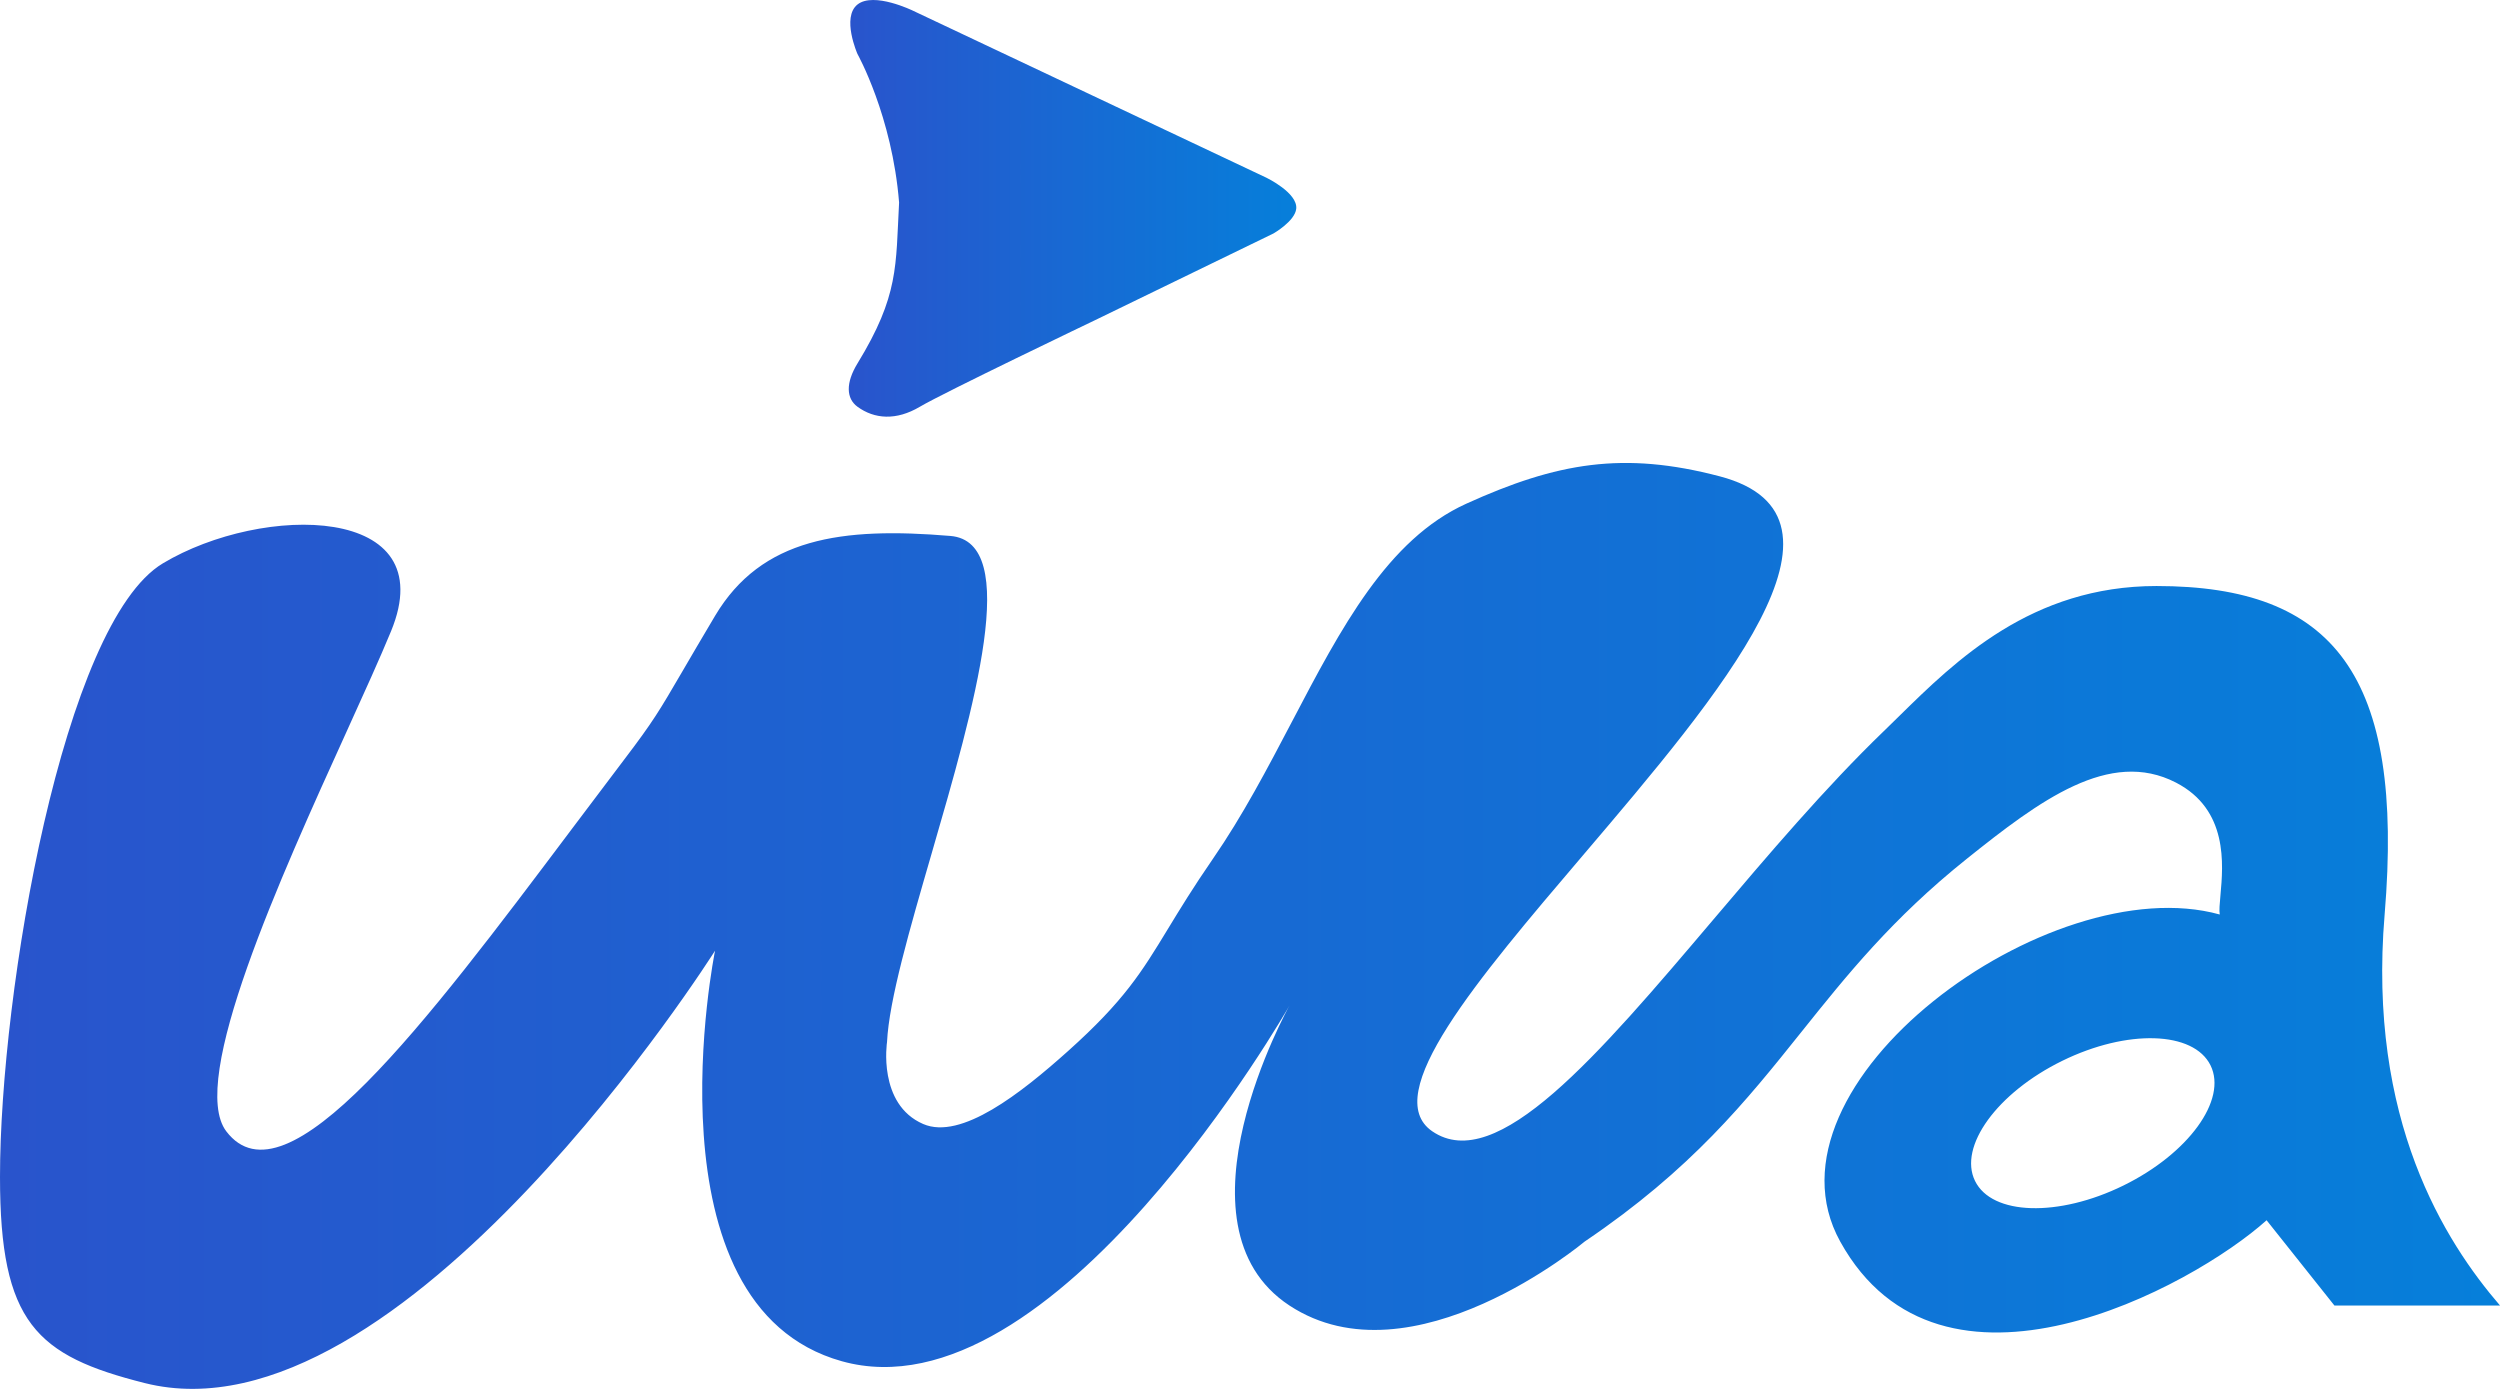
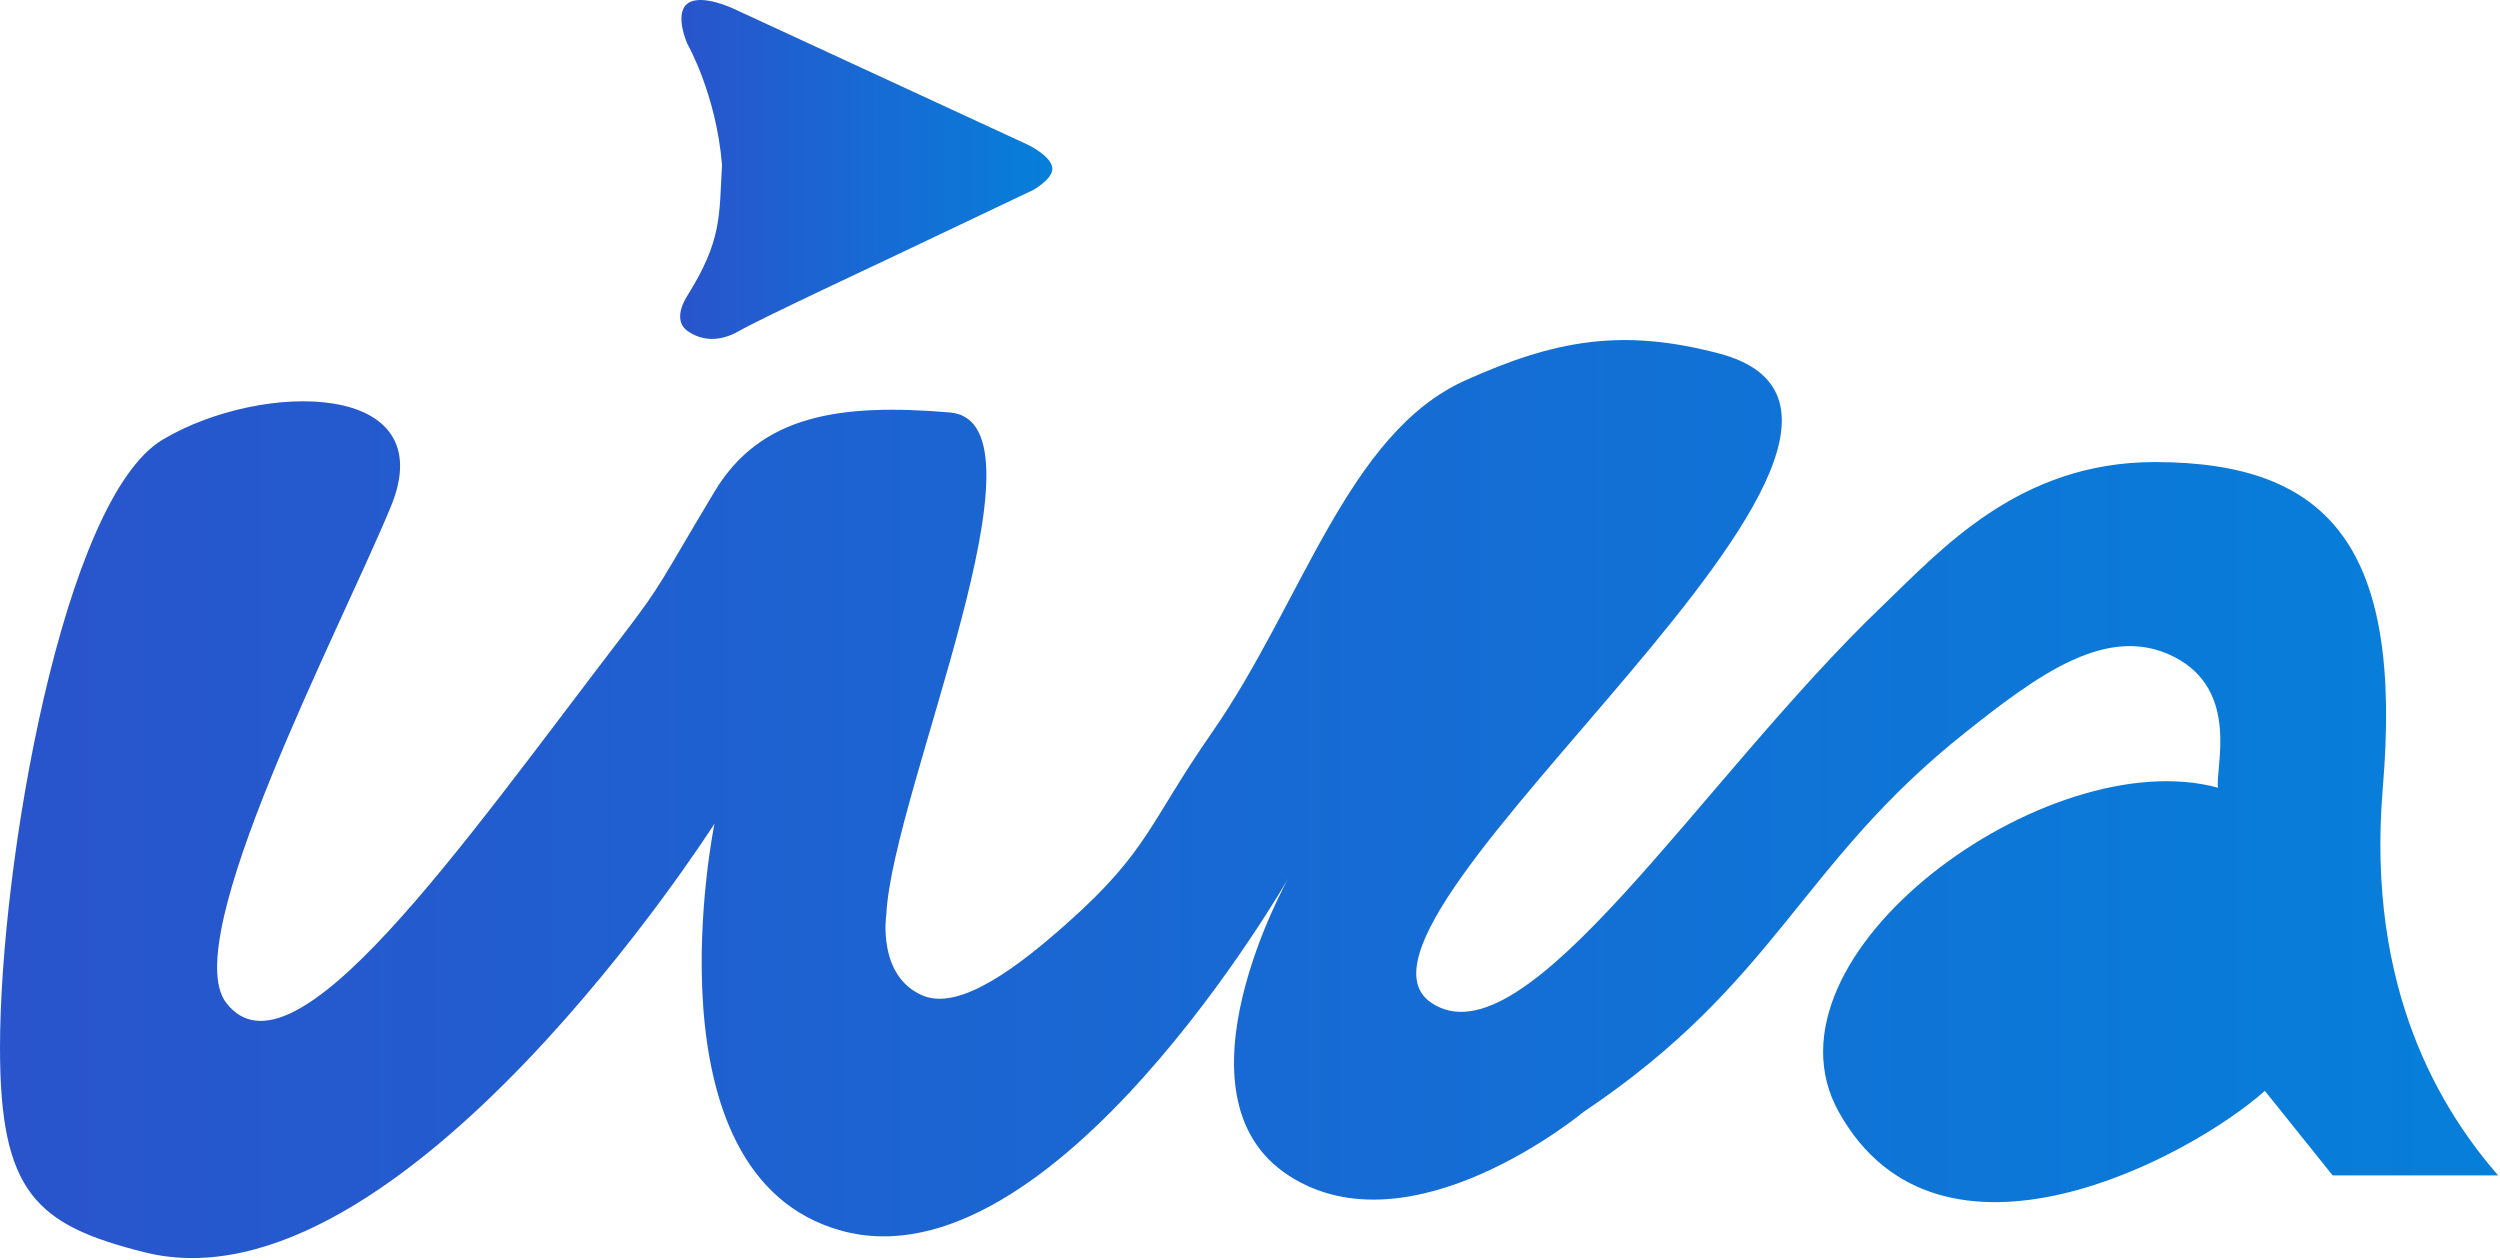
- <svg xmlns="http://www.w3.org/2000/svg" width="162" height="90" viewBox="0 0 162 90" fill="none">
-   <path d="M55.565 3.5C55.565 3.5 54.517 1.125 55.565 0.292C56.621 -0.548 59.159 0.693 59.159 0.693L82.071 11.52C82.071 11.52 84.1 12.498 83.996 13.525C83.915 14.332 82.52 15.129 82.52 15.129L70.968 20.743C70.968 20.743 61.15 25.443 59.608 26.357C58.067 27.271 56.66 27.156 55.565 26.357C54.834 25.823 54.79 24.819 55.565 23.55C58.261 19.139 58.038 17.24 58.261 13.124C57.812 7.51 55.565 3.5 55.565 3.5Z" fill="url(#paint0_linear_189_11)" />
-   <path fill-rule="evenodd" clip-rule="evenodd" d="M10.557 36.503C17.009 32.639 28.74 32.639 25.34 40.901C24.627 42.633 23.607 44.881 22.467 47.39C18.169 56.853 12.18 70.039 14.663 73.309C18.519 78.388 27.567 66.347 37.068 53.701C38.199 52.197 39.335 50.685 40.47 49.191C42.329 46.745 42.721 46.072 44.229 43.488C44.757 42.582 45.422 41.442 46.335 39.908C49.347 34.849 54.547 34.138 61.585 34.729C66.226 35.119 63.127 45.799 60.369 55.309C58.944 60.221 57.609 64.821 57.479 67.528C57.479 67.528 56.856 71.556 59.825 72.837C62.276 73.895 66.147 70.852 69.21 68.108C72.852 64.845 73.981 62.989 75.679 60.198C76.443 58.943 77.321 57.5 78.594 55.655C80.529 52.851 82.144 49.768 83.715 46.772C86.904 40.686 89.907 34.956 95.016 32.639C100.898 29.971 105.198 29.225 111.439 30.866C121.279 33.453 111.492 44.95 102.567 55.435C95.71 63.49 89.361 70.948 92.812 73.309C96.975 76.157 103.535 68.421 111.019 59.595C114.552 55.429 118.291 51.02 122.081 47.367C122.395 47.064 122.719 46.746 123.052 46.418C126.73 42.804 131.645 37.974 139.741 37.974C151.203 37.974 155.824 43.719 154.524 59.26C153.409 72.591 158.438 80.453 162 84.597H151.27L146.875 79.072C142.061 83.4 125.773 92.258 119.246 80.453C113.595 70.231 132.803 56.197 143.84 59.26C143.794 59.005 143.834 58.572 143.884 58.028C144.068 56.012 144.394 52.464 141.002 50.712C136.695 48.487 132.172 51.871 127.442 55.655C122.607 59.522 119.66 63.209 116.733 66.868C113.155 71.342 109.609 75.777 102.686 80.453C102.686 80.453 91.499 89.82 83.555 84.597C75.612 79.374 83.555 65.164 83.555 65.164C83.555 65.164 68.285 92.051 54.547 88.207C41.643 84.597 46.335 61.605 46.335 61.605C46.335 61.605 26.002 93.811 9.384 89.624C2.346 87.851 -2.32794e-05 85.727 0 76.268C2.96498e-05 64.22 4.106 40.366 10.557 36.503ZM137.595 76.823C141.809 74.756 144.339 71.272 143.245 69.04C142.15 66.809 137.846 66.676 133.632 68.743C129.417 70.81 126.887 74.295 127.982 76.526C129.076 78.758 133.38 78.891 137.595 76.823Z" fill="url(#paint1_linear_189_11)" />
+ <svg xmlns="http://www.w3.org/2000/svg" width="272" height="137" viewBox="0 0 272 137" fill="none">
+   <path d="M74.789 4.78C74.789 4.78 73.326 1.536 74.789 0.398C76.264 -0.749 79.808 0.946 79.808 0.946L111.8 15.733C111.8 15.733 114.633 17.069 114.489 18.472C114.375 19.574 112.428 20.662 112.428 20.662L96.297 28.33C96.297 28.33 82.588 34.749 80.435 35.997C78.283 37.245 76.318 37.089 74.789 35.997C73.768 35.268 73.706 33.897 74.789 32.163C78.553 26.139 78.242 23.545 78.553 17.924C77.926 10.257 74.789 4.78 74.789 4.78Z" fill="url(#paint0_linear_126_3)" />
+   <path d="M42.514 55.146C48.217 41.393 28.537 41.393 17.712 47.824C6.888 54.255 4.9744e-05 93.963 0 114.018C-3.90568e-05 129.763 3.936 133.299 15.744 136.251C43.624 143.221 77.738 89.61 77.738 89.61C77.738 89.61 69.866 127.882 91.514 133.891C114.564 140.29 140.184 95.534 140.184 95.534C140.184 95.534 126.856 119.188 140.184 127.882C153.511 136.576 172.28 120.984 172.28 120.984C193.395 106.833 195.785 94.014 213.813 79.705C221.749 73.406 229.338 67.773 236.564 71.477C243.789 75.18 240.959 83.706 241.325 85.707C222.807 80.608 190.582 103.969 200.063 120.984C211.013 140.634 238.339 125.889 246.416 118.685L253.79 127.882H271.792C265.816 120.984 257.378 107.898 259.249 85.707C261.43 59.837 253.678 50.273 234.447 50.273C219.633 50.273 211.168 59.837 204.819 65.909C184.991 84.872 165.994 116.07 155.714 109.093C142.387 100.047 216.158 46.056 186.965 38.441C176.493 35.71 169.28 36.952 159.412 41.393C146.62 47.15 141.697 65.559 131.859 79.705C124.971 89.61 124.971 92.562 116.115 100.435C110.977 105.002 104.482 110.067 100.37 108.307C95.389 106.174 96.434 99.47 96.434 99.47C97.075 86.24 115.131 45.856 103.323 44.872C91.514 43.888 82.79 45.071 77.738 53.492C71.834 63.333 72.111 63.446 67.898 68.946C49.983 92.332 31.839 118.553 24.601 109.093C19.33 102.205 36.81 68.9 42.514 55.146Z" fill="url(#paint1_linear_126_3)" />
  <defs>
-     <linearGradient id="paint0_linear_189_11" x1="55" y1="13.5" x2="84" y2="13.5" gradientUnits="userSpaceOnUse">
+     <linearGradient id="paint0_linear_126_3" x1="74" y1="18.438" x2="114.494" y2="18.438" gradientUnits="userSpaceOnUse">
      <stop stop-color="#2954CC" />
      <stop offset="1" stop-color="#067FDA" />
    </linearGradient>
-     <linearGradient id="paint1_linear_189_11" x1="0" y1="60" x2="162" y2="60" gradientUnits="userSpaceOnUse">
+     <linearGradient id="paint1_linear_126_3" x1="0" y1="86.938" x2="271.792" y2="86.938" gradientUnits="userSpaceOnUse">
      <stop stop-color="#2954CC" />
      <stop offset="1" stop-color="#067FDA" />
    </linearGradient>
  </defs>
</svg>
